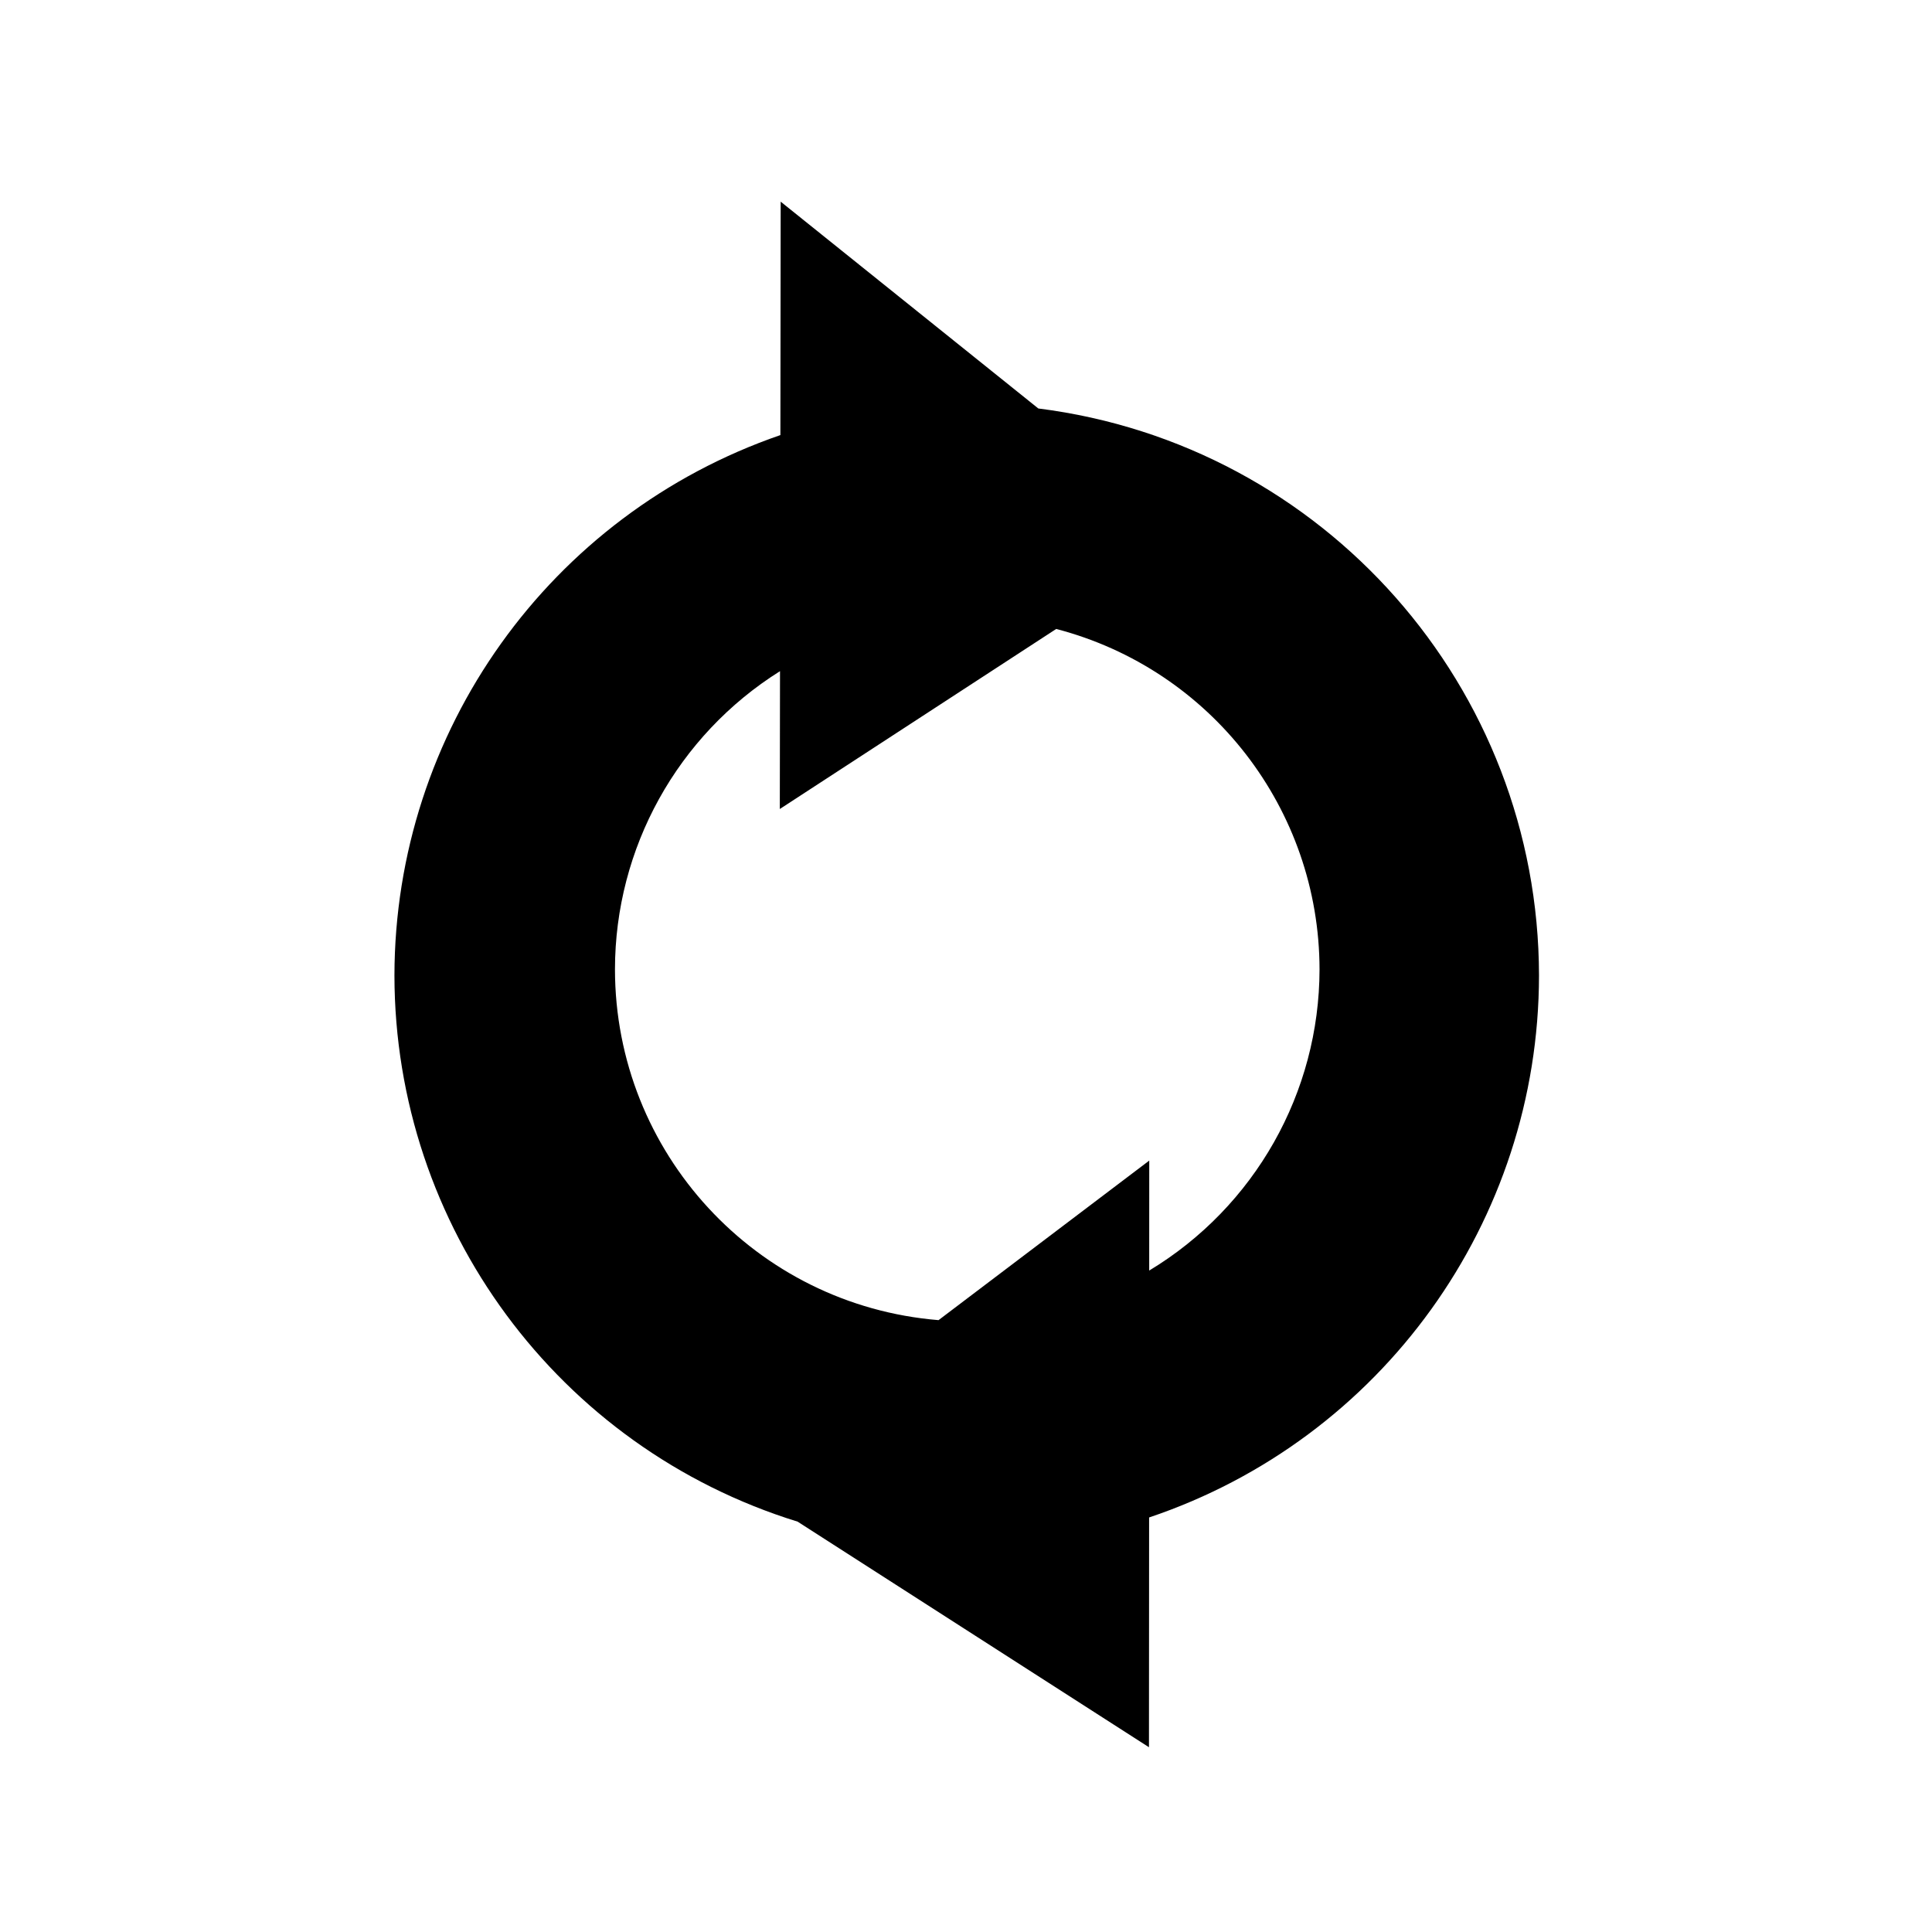
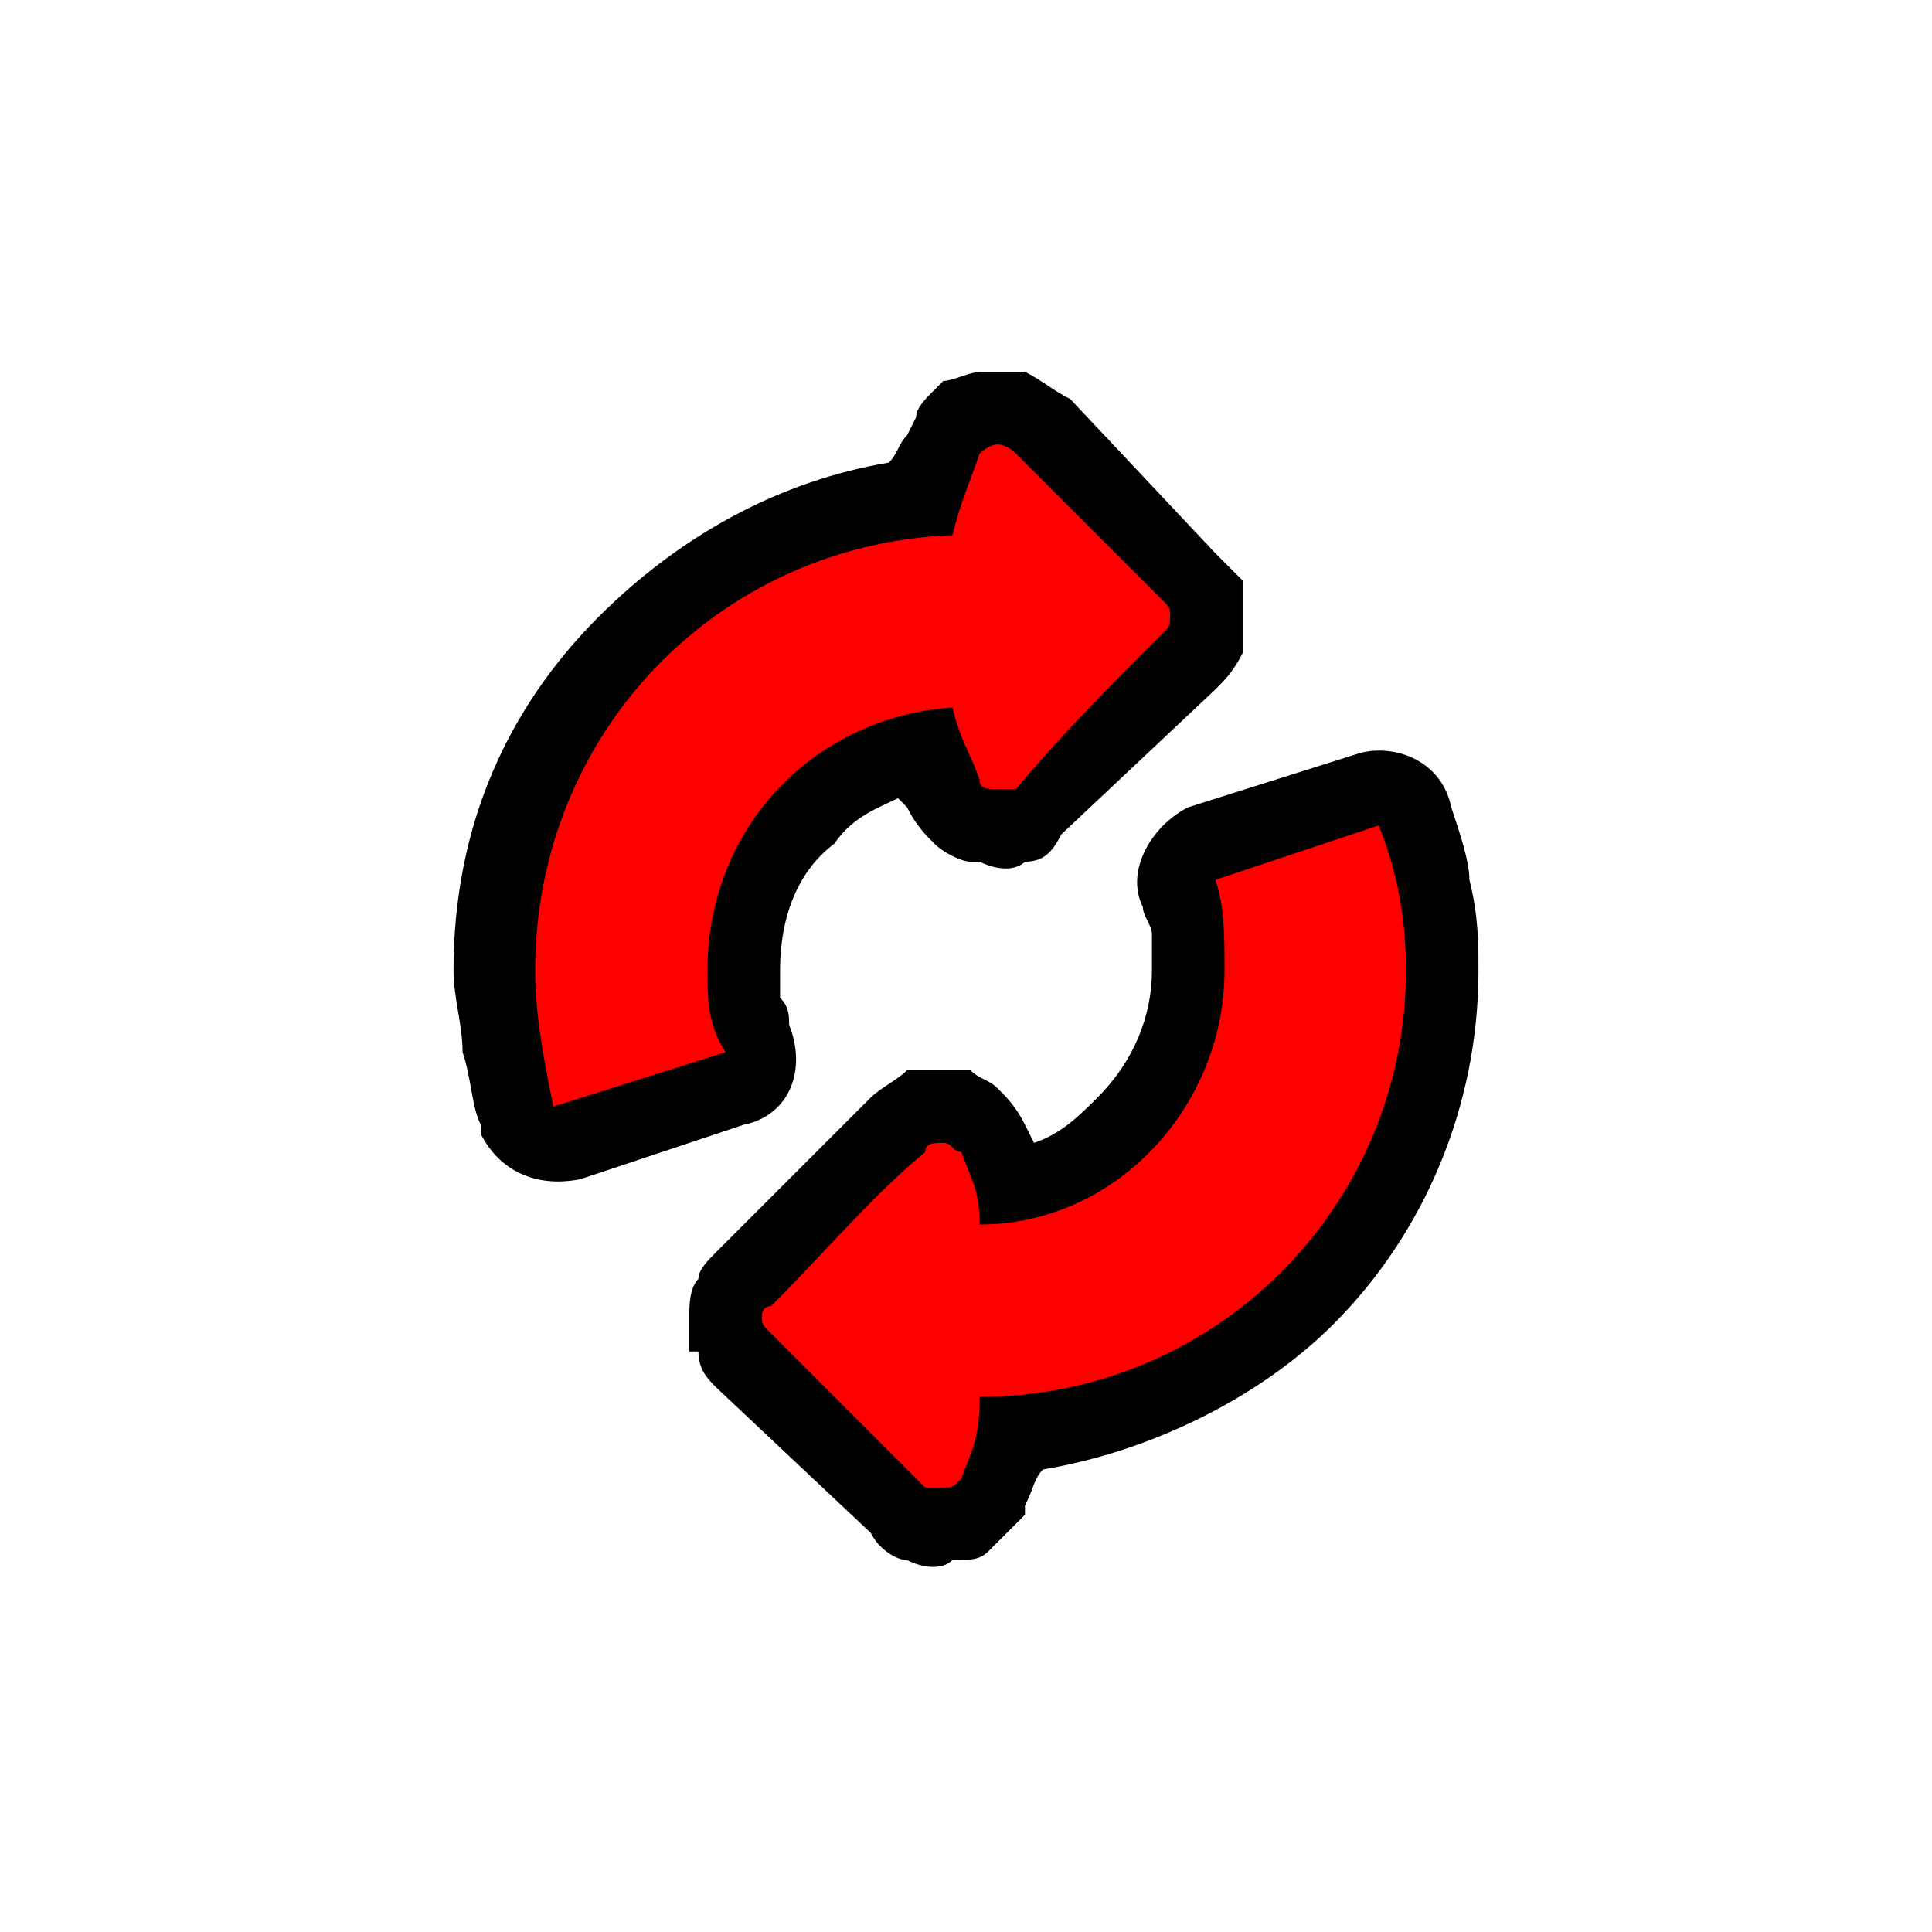
- <svg xmlns="http://www.w3.org/2000/svg" id="svg846" version="1.1" width="40" viewBox="0 0 38.717 40.142" height="40">
-   <defs id="defs850" />
-   <path id="path1168" d="m 15.508,4.19 -0.006,4.85 A 11.891,11.891 0 0 0 7.483,20.269 11.891,11.891 0 0 0 15.86,31.616 l 7.3,4.687 0.003,-4.774 A 11.891,11.891 0 0 0 31.264,20.269 11.891,11.891 0 0 0 20.861,8.487 Z m 5.725,8.878 a 7.319,7.319 0 0 1 5.471,7.072 7.319,7.319 0 0 1 -3.539,6.259 l 0.001,-2.285 -4.378,3.315 a 7.319,7.319 0 0 1 -6.723,-7.289 7.319,7.319 0 0 1 3.429,-6.195 l -0.004,2.864 z" style="opacity:1;fill:#000000;fill-opacity:1;fill-rule:nonzero;stroke:none;stroke-width:3.428;stroke-linecap:round;stroke-linejoin:miter;stroke-miterlimit:4;stroke-dasharray:none;stroke-dashoffset:0;stroke-opacity:1;paint-order:stroke fill markers" />
+ <svg xmlns="http://www.w3.org/2000/svg" xml:space="preserve" width="100%" height="100%" version="1.1" style="shape-rendering:geometricPrecision; text-rendering:geometricPrecision; image-rendering:optimizeQuality; fill-rule:evenodd; clip-rule:evenodd" viewBox="0 0 213 213">
+   <defs>
+     <style type="text/css">
+    
+     .fil1 {fill:red}
+     .fil0 {fill:black;fill-rule:nonzero}
+    
+   </style>
+   </defs>
+   <g id="Background">
+     <path class="fil0" d="M118 44l16 17c1,1 2,2 3,3l0 1c0,1 0,2 0,3 0,2 0,3 0,4 -1,2 -2,3 -3,4l-17 16c-1,2 -2,3 -4,3 -1,1 -3,1 -5,0l-1 0c-1,0 -3,-1 -4,-2l0 0c-1,-1 -2,-2 -3,-4l-1 -1c-2,1 -5,2 -7,5 -4,3 -6,8 -6,14 0,1 0,2 0,3 1,1 1,2 1,3 2,5 0,10 -5,11l-18 6c-5,1 -9,-1 -11,-5l0 -1c-1,-2 -1,-5 -2,-8 0,-3 -1,-6 -1,-9 0,-16 6,-29 16,-39 9,-9 20,-15 32,-17 1,-1 1,-2 2,-3l1 -2c0,-1 1,-2 2,-3l1 -1c1,0 3,-1 4,-1l0 0c2,0 4,0 5,0 2,1 3,2 5,3l0 0zm-22 125l-17 -16c-1,-1 -2,-2 -2,-4l-1 0c0,-2 0,-3 0,-4 0,-1 0,-3 1,-4 0,-1 1,-2 2,-3l17 -17c1,-1 3,-2 4,-3 2,0 4,0 5,0l2 0c1,1 2,1 3,2l0 0c1,1 2,2 3,4l1 2c3,-1 5,-3 7,-5 4,-4 6,-9 6,-14 0,-2 0,-3 0,-4 0,-1 -1,-2 -1,-3 -2,-4 1,-9 5,-11l19 -6c4,-1 9,1 10,6l0 0c1,3 2,6 2,8 1,4 1,7 1,10 0,15 -6,29 -16,39 -8,8 -20,14 -32,16 -1,1 -1,2 -2,4l0 1c-1,1 -2,2 -3,3l-1 1c-1,1 -2,1 -4,1l0 0c-1,1 -3,1 -5,0 -1,0 -3,-1 -4,-3l0 0z" />
+   </g>
+   <g id="Foreground">
+     <path class="fil1" d="M112 50l16 16c1,1 1,1 1,2 0,1 0,1 -1,2 -5,5 -11,11 -16,17 -1,0 -2,0 -2,0 -1,0 -2,0 -2,-1 -1,-3 -2,-4 -3,-8 -15,1 -27,13 -27,29 0,3 0,6 2,9l-19 6c-1,-5 -2,-10 -2,-15 0,-26 20,-47 46,-48 1,-4 2,-6 3,-9 0,0 1,-1 2,-1 0,0 1,0 2,1zm-10 114l-17 -17c-1,-1 -1,-1 -1,-2 0,0 0,-1 1,-1 6,-6 11,-12 17,-17 0,-1 1,-1 2,-1 1,0 1,1 2,1 1,3 2,4 2,8 15,0 27,-13 27,-28 0,-4 0,-7 -1,-10l18 -6c2,5 3,10 3,16 0,26 -21,47 -47,47 0,5 -1,6 -2,9 -1,1 -1,1 -2,1 -1,0 -2,0 -2,0z" />
+   </g>
</svg>
